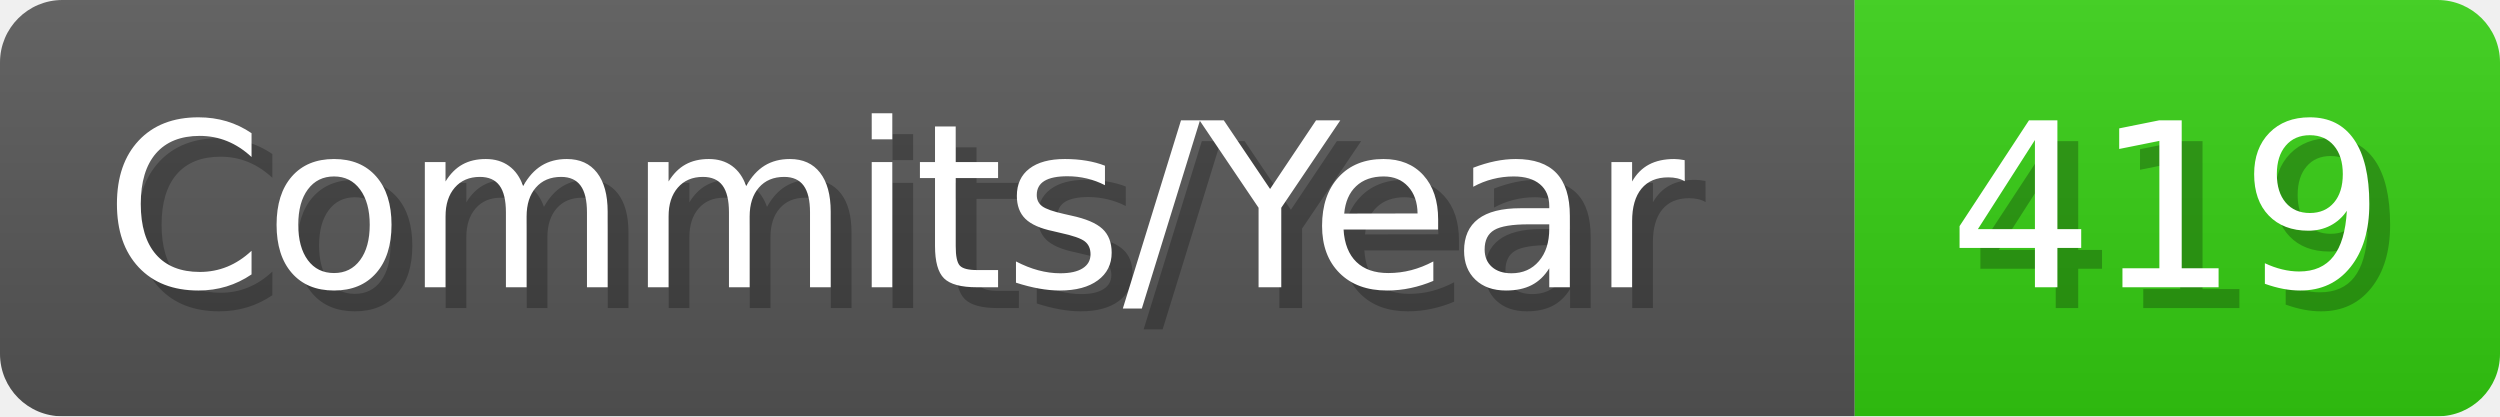
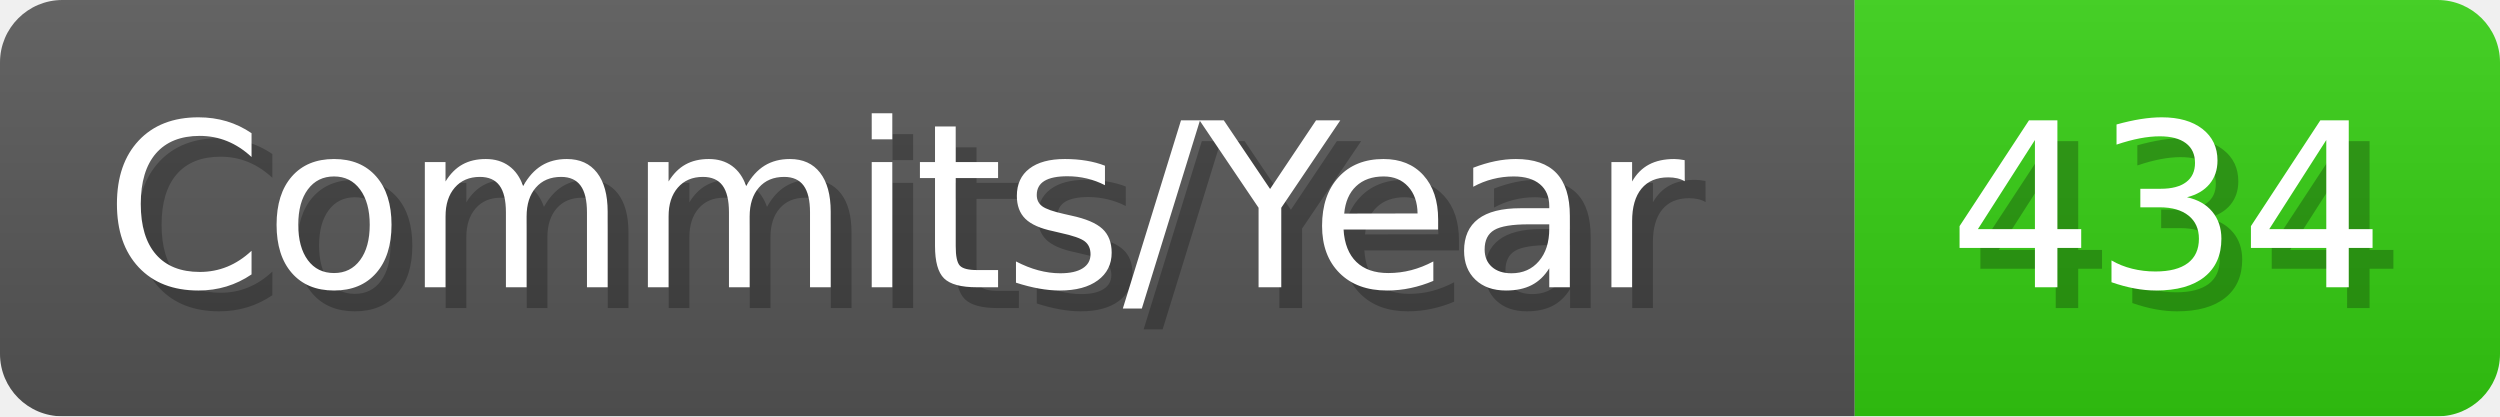
- <svg xmlns="http://www.w3.org/2000/svg" width="120.1" height="20" viewBox="0 0 1201 200" role="img" aria-label="Commits/Year: 419">
+ <svg xmlns="http://www.w3.org/2000/svg" width="120.1" height="20" viewBox="0 0 1201 200" role="img" aria-label="Commits/Year: 434">
  <linearGradient id="aUPdi" x2="0" y2="100%">
    <stop offset="0" stop-opacity=".1" stop-color="#EEE" />
    <stop offset="1" stop-opacity=".1" />
  </linearGradient>
  <mask id="WfAiQ">
    <rect width="1201" height="200" rx="30" fill="#FFF" />
  </mask>
  <g mask="url(#WfAiQ)">
    <rect width="891" height="200" fill="#555" />
    <rect width="310" height="200" fill="#3C1" x="891" />
    <rect width="1201" height="200" fill="url(#aUPdi)" />
  </g>
  <g aria-hidden="true" fill="#fff" text-anchor="start" font-family="Verdana,DejaVu Sans,sans-serif" font-size="110">
    <text x="60" y="148" textLength="791" fill="#000" opacity="0.25">Commits/Year</text>
    <text x="50" y="138" textLength="791">Commits/Year</text>
-     <text x="946" y="148" textLength="210" fill="#000" opacity="0.25">419</text>
-     <text x="936" y="138" textLength="210">419</text>
+     <text x="946" y="148" textLength="210" fill="#000" opacity="0.25">434</text>
+     <text x="936" y="138" textLength="210">434</text>
  </g>
</svg>
